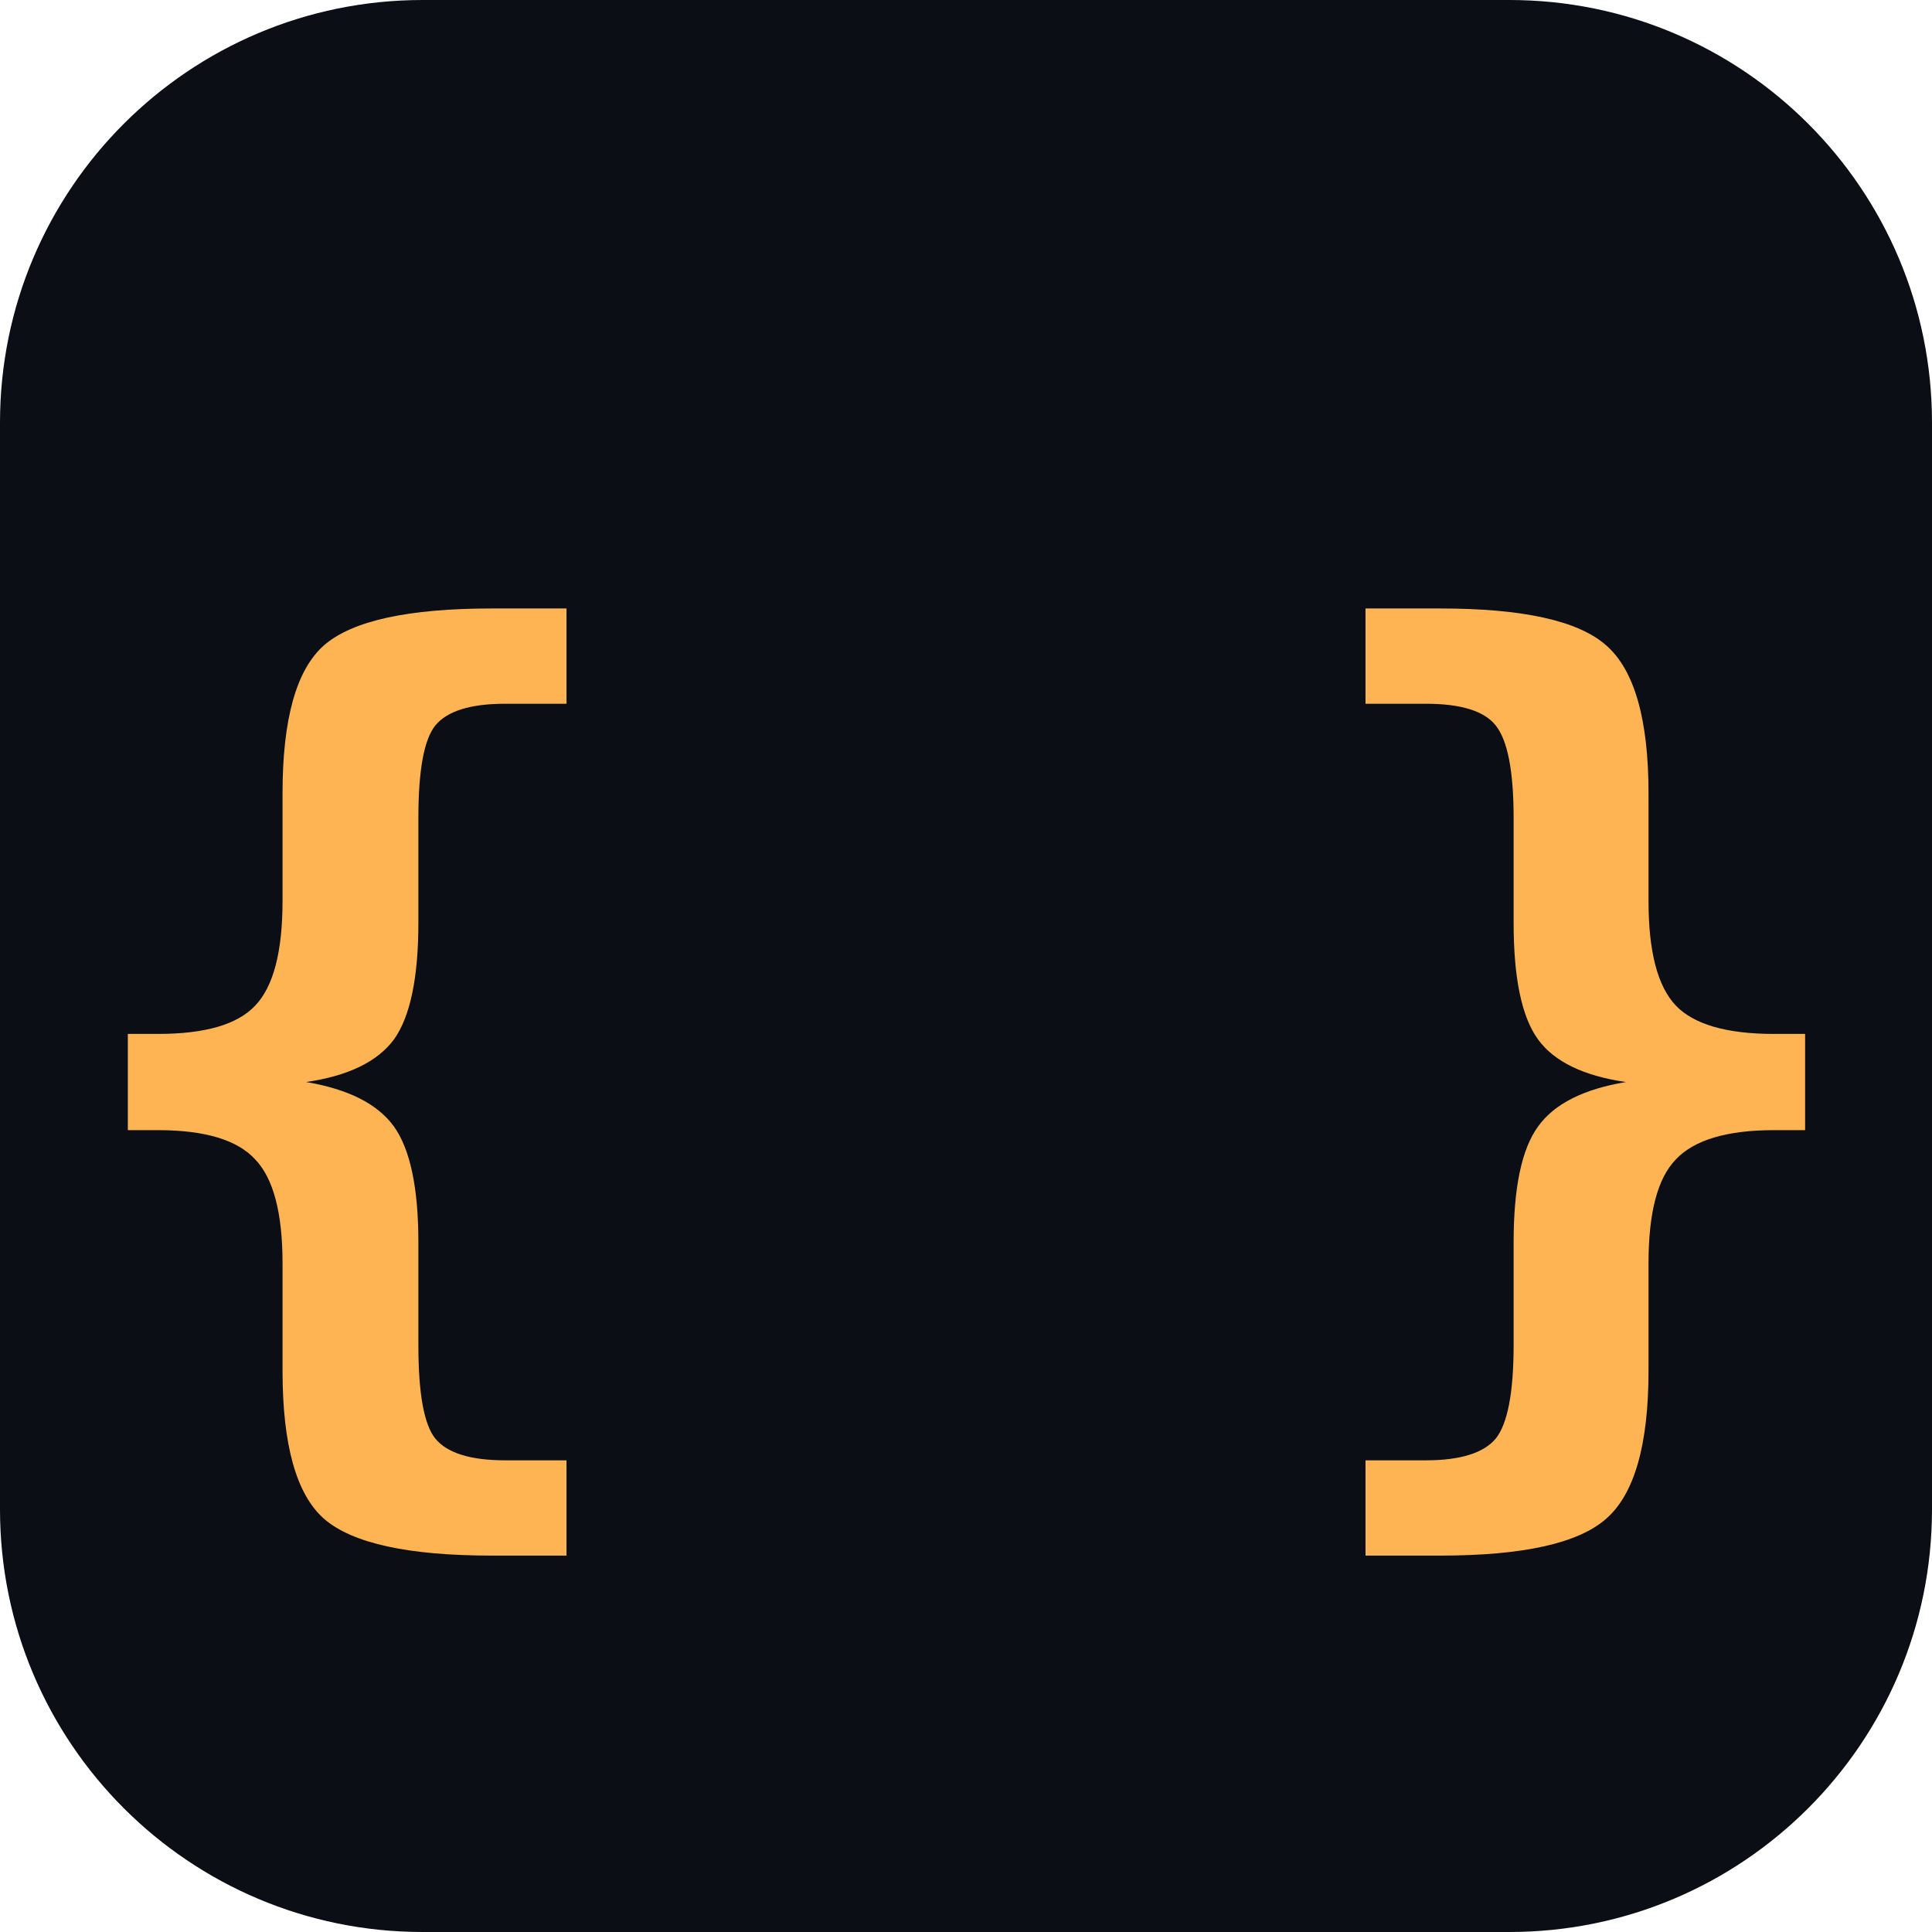
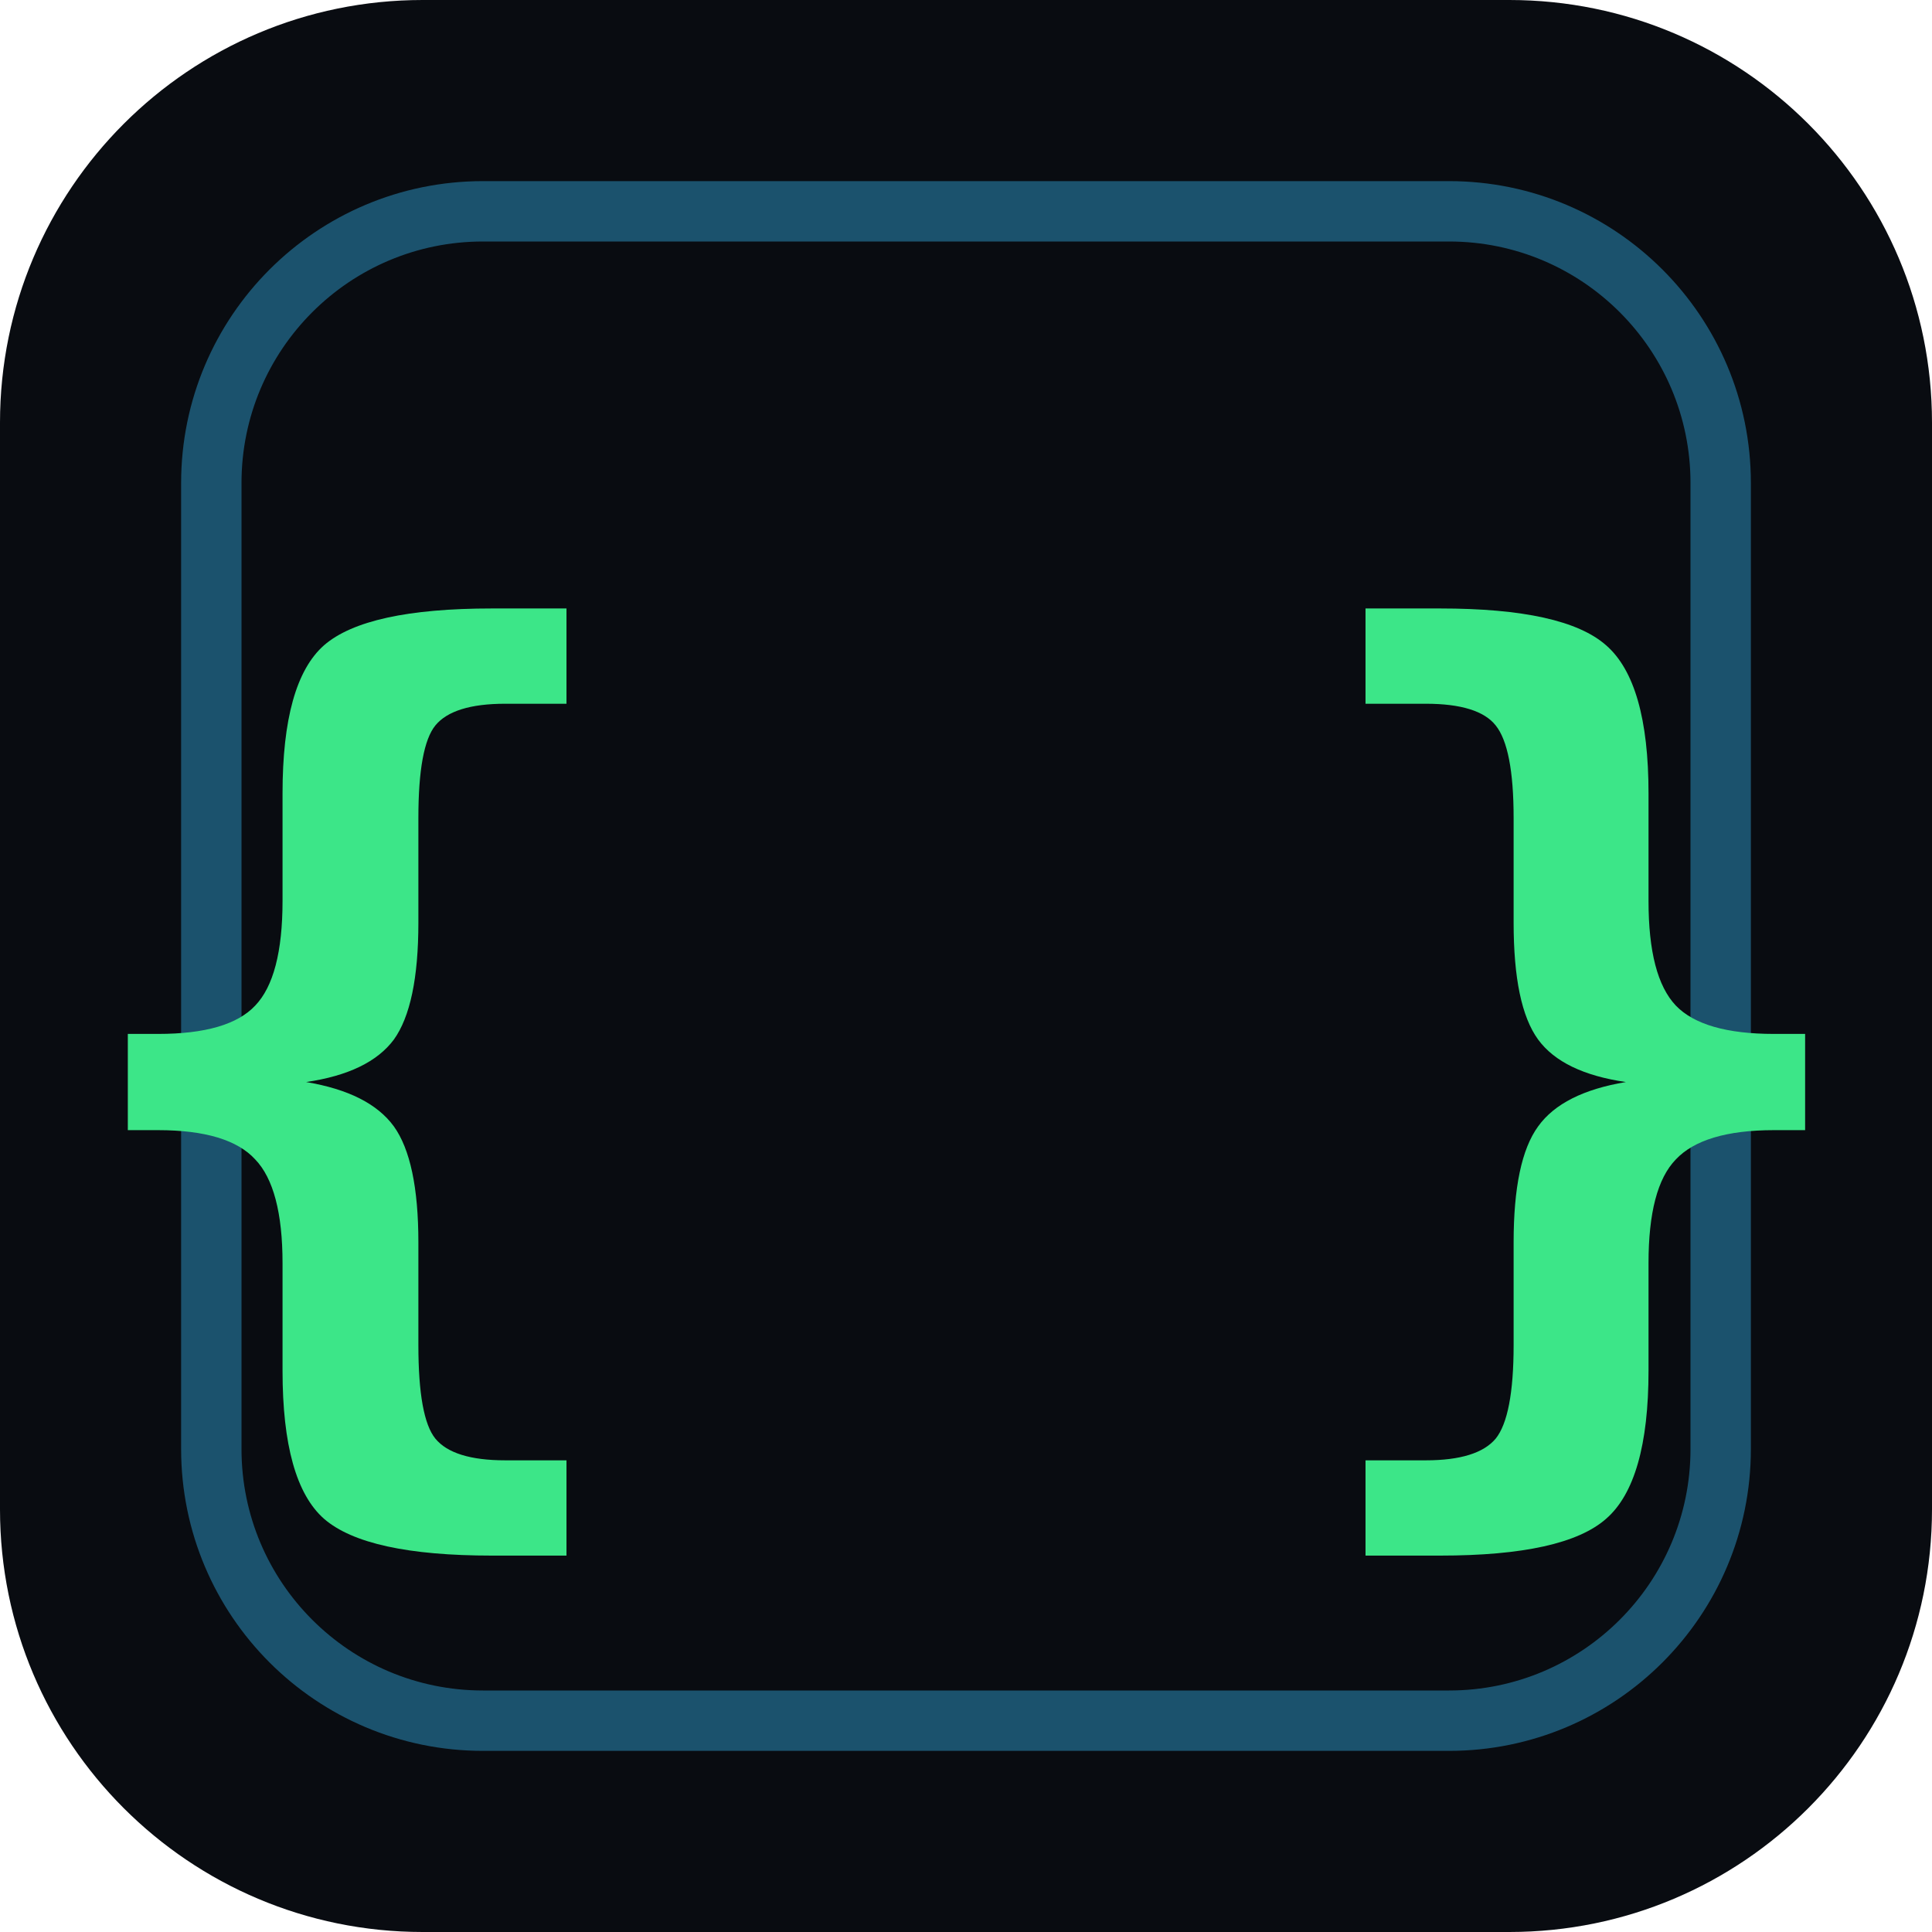
<svg xmlns="http://www.w3.org/2000/svg" viewBox="0 0 32 32">
-   <rect width="32" height="32" rx="7" fill="#0b0e14" />
-   <text x="16" y="23" font-family="ui-monospace, Menlo, Consolas, monospace" font-size="17" font-weight="700" fill="#ffb454" text-anchor="middle">{ }</text>
+   <rect width="32" height="32" rx="7" fill="#090c11" />
+   <rect x="3.5" y="3.5" width="25" height="25" rx="4.5" fill="none" stroke="#38bdf8" stroke-opacity="0.4" />
+   <text x="16" y="23" font-family="ui-monospace, Menlo, Consolas, monospace" font-size="17" font-weight="700" fill="#3ce688" text-anchor="middle">{ }</text>
</svg>
